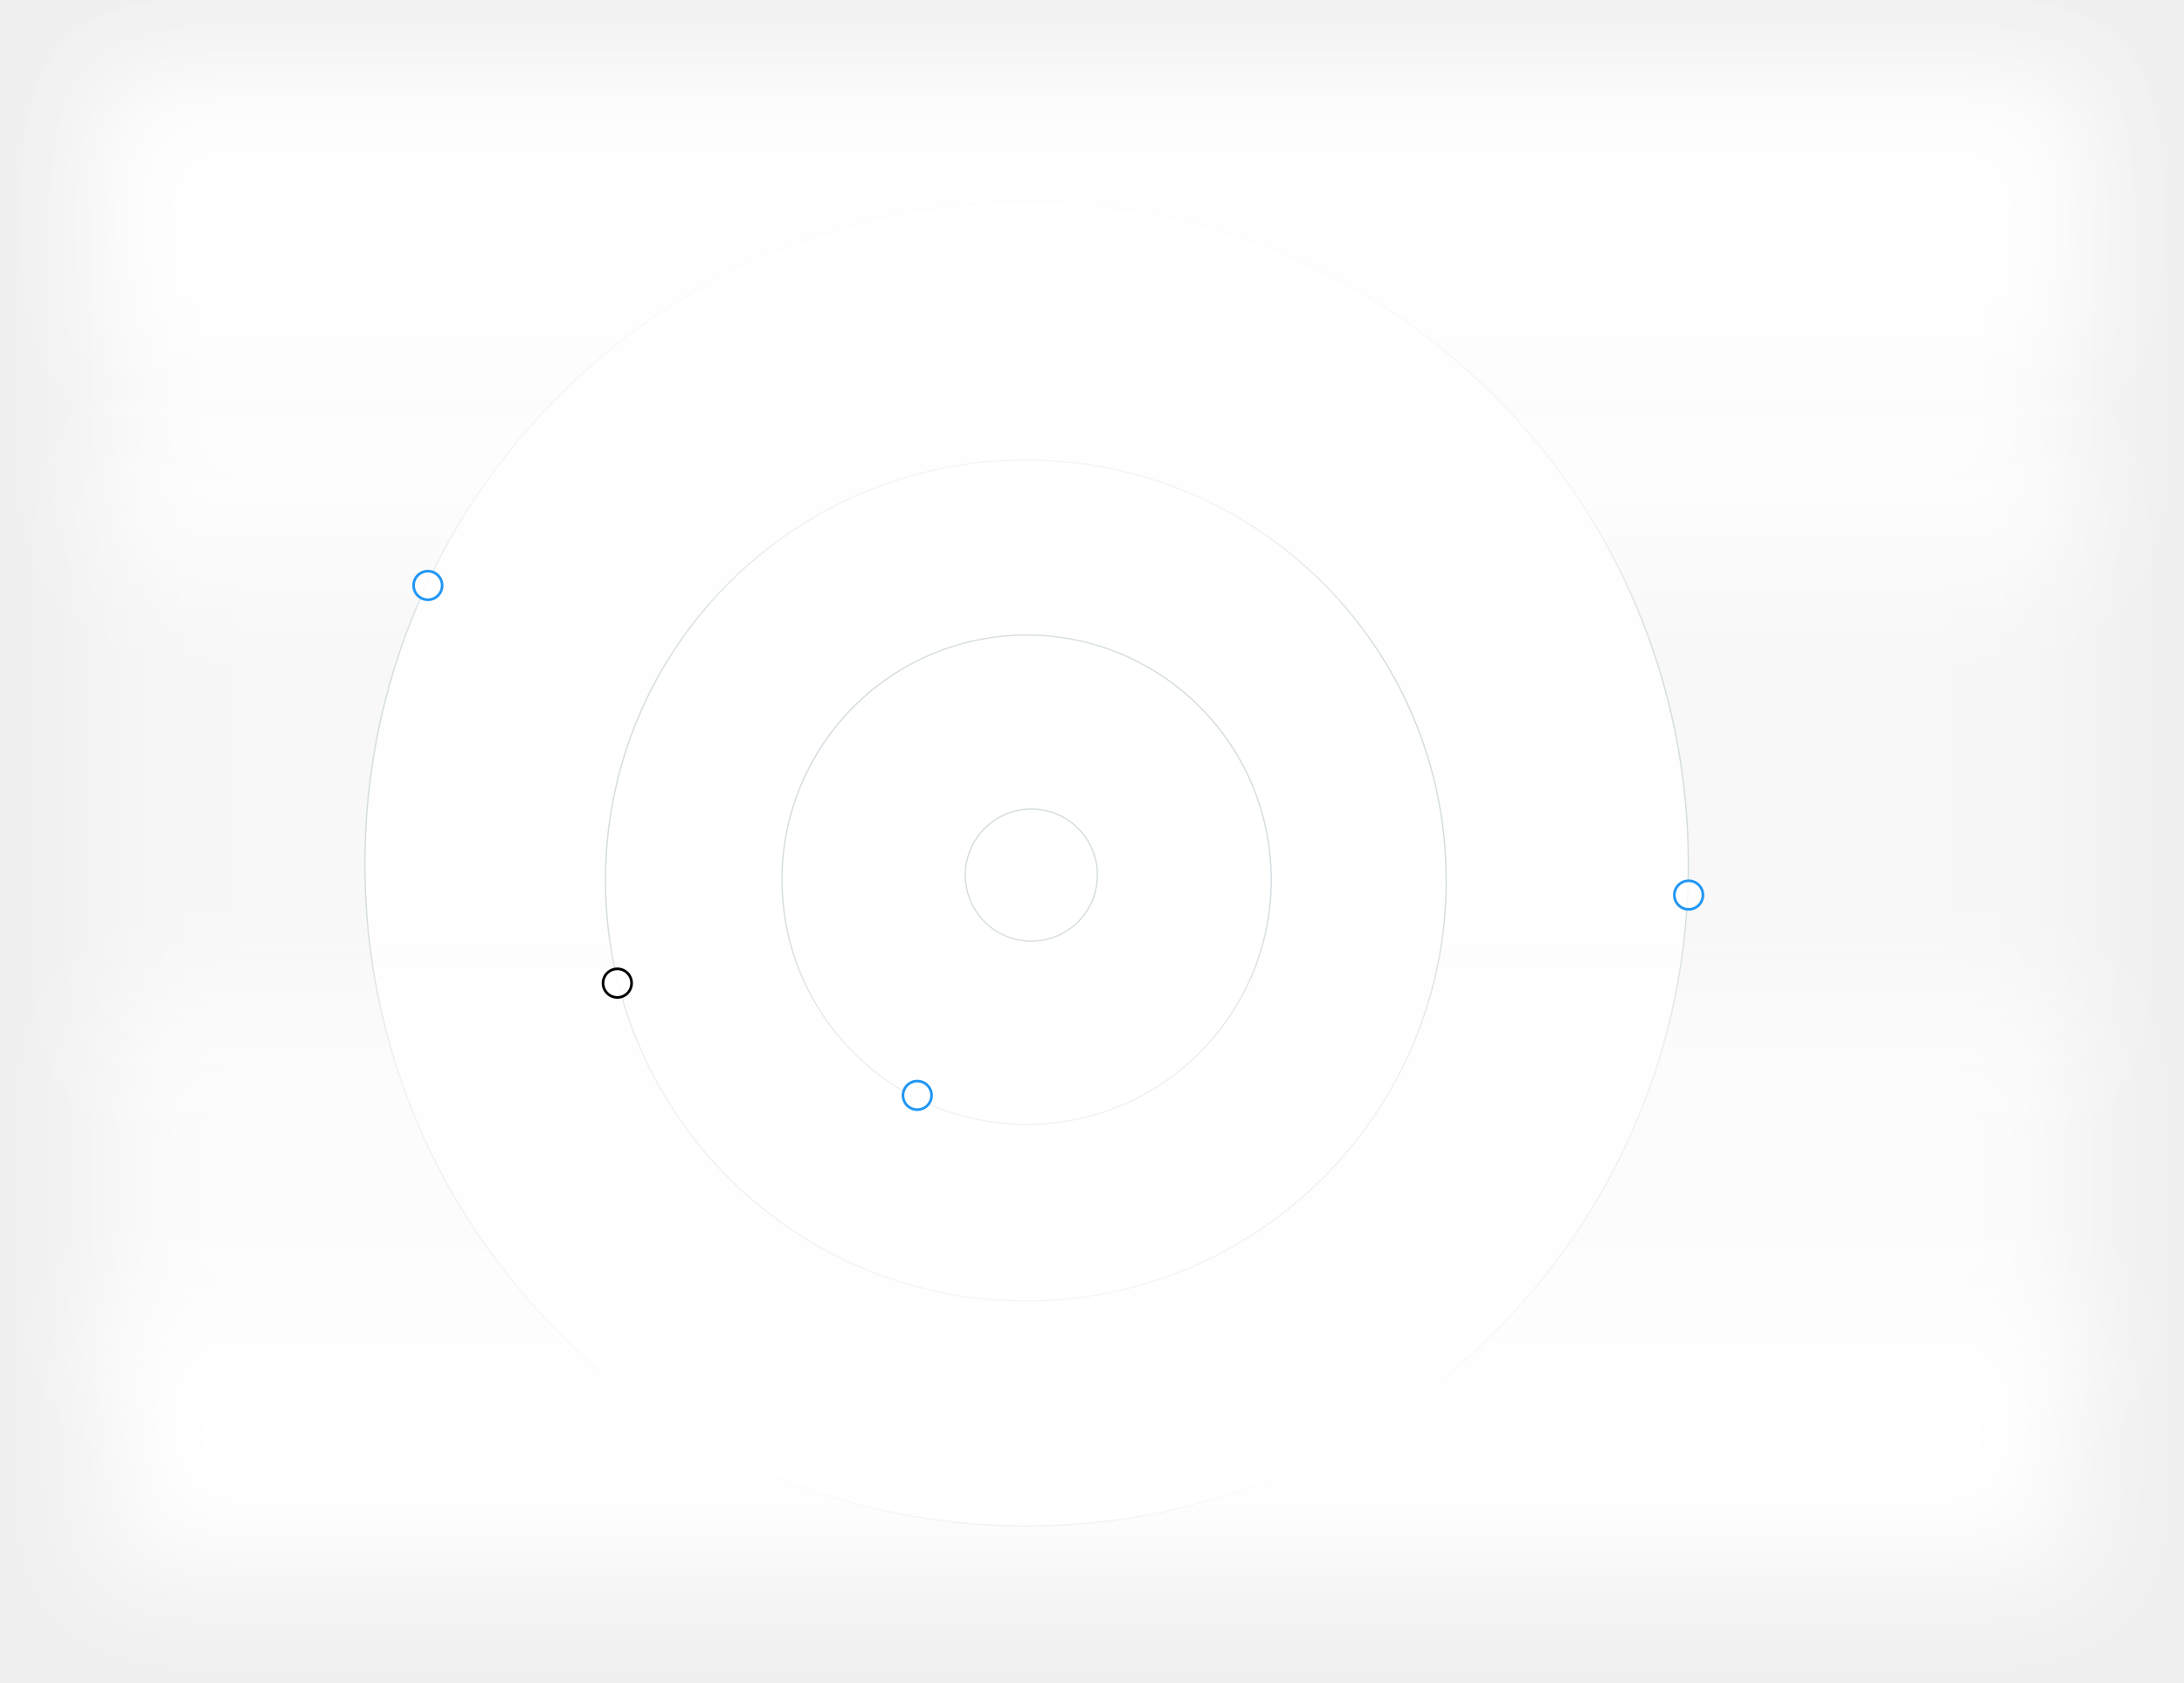
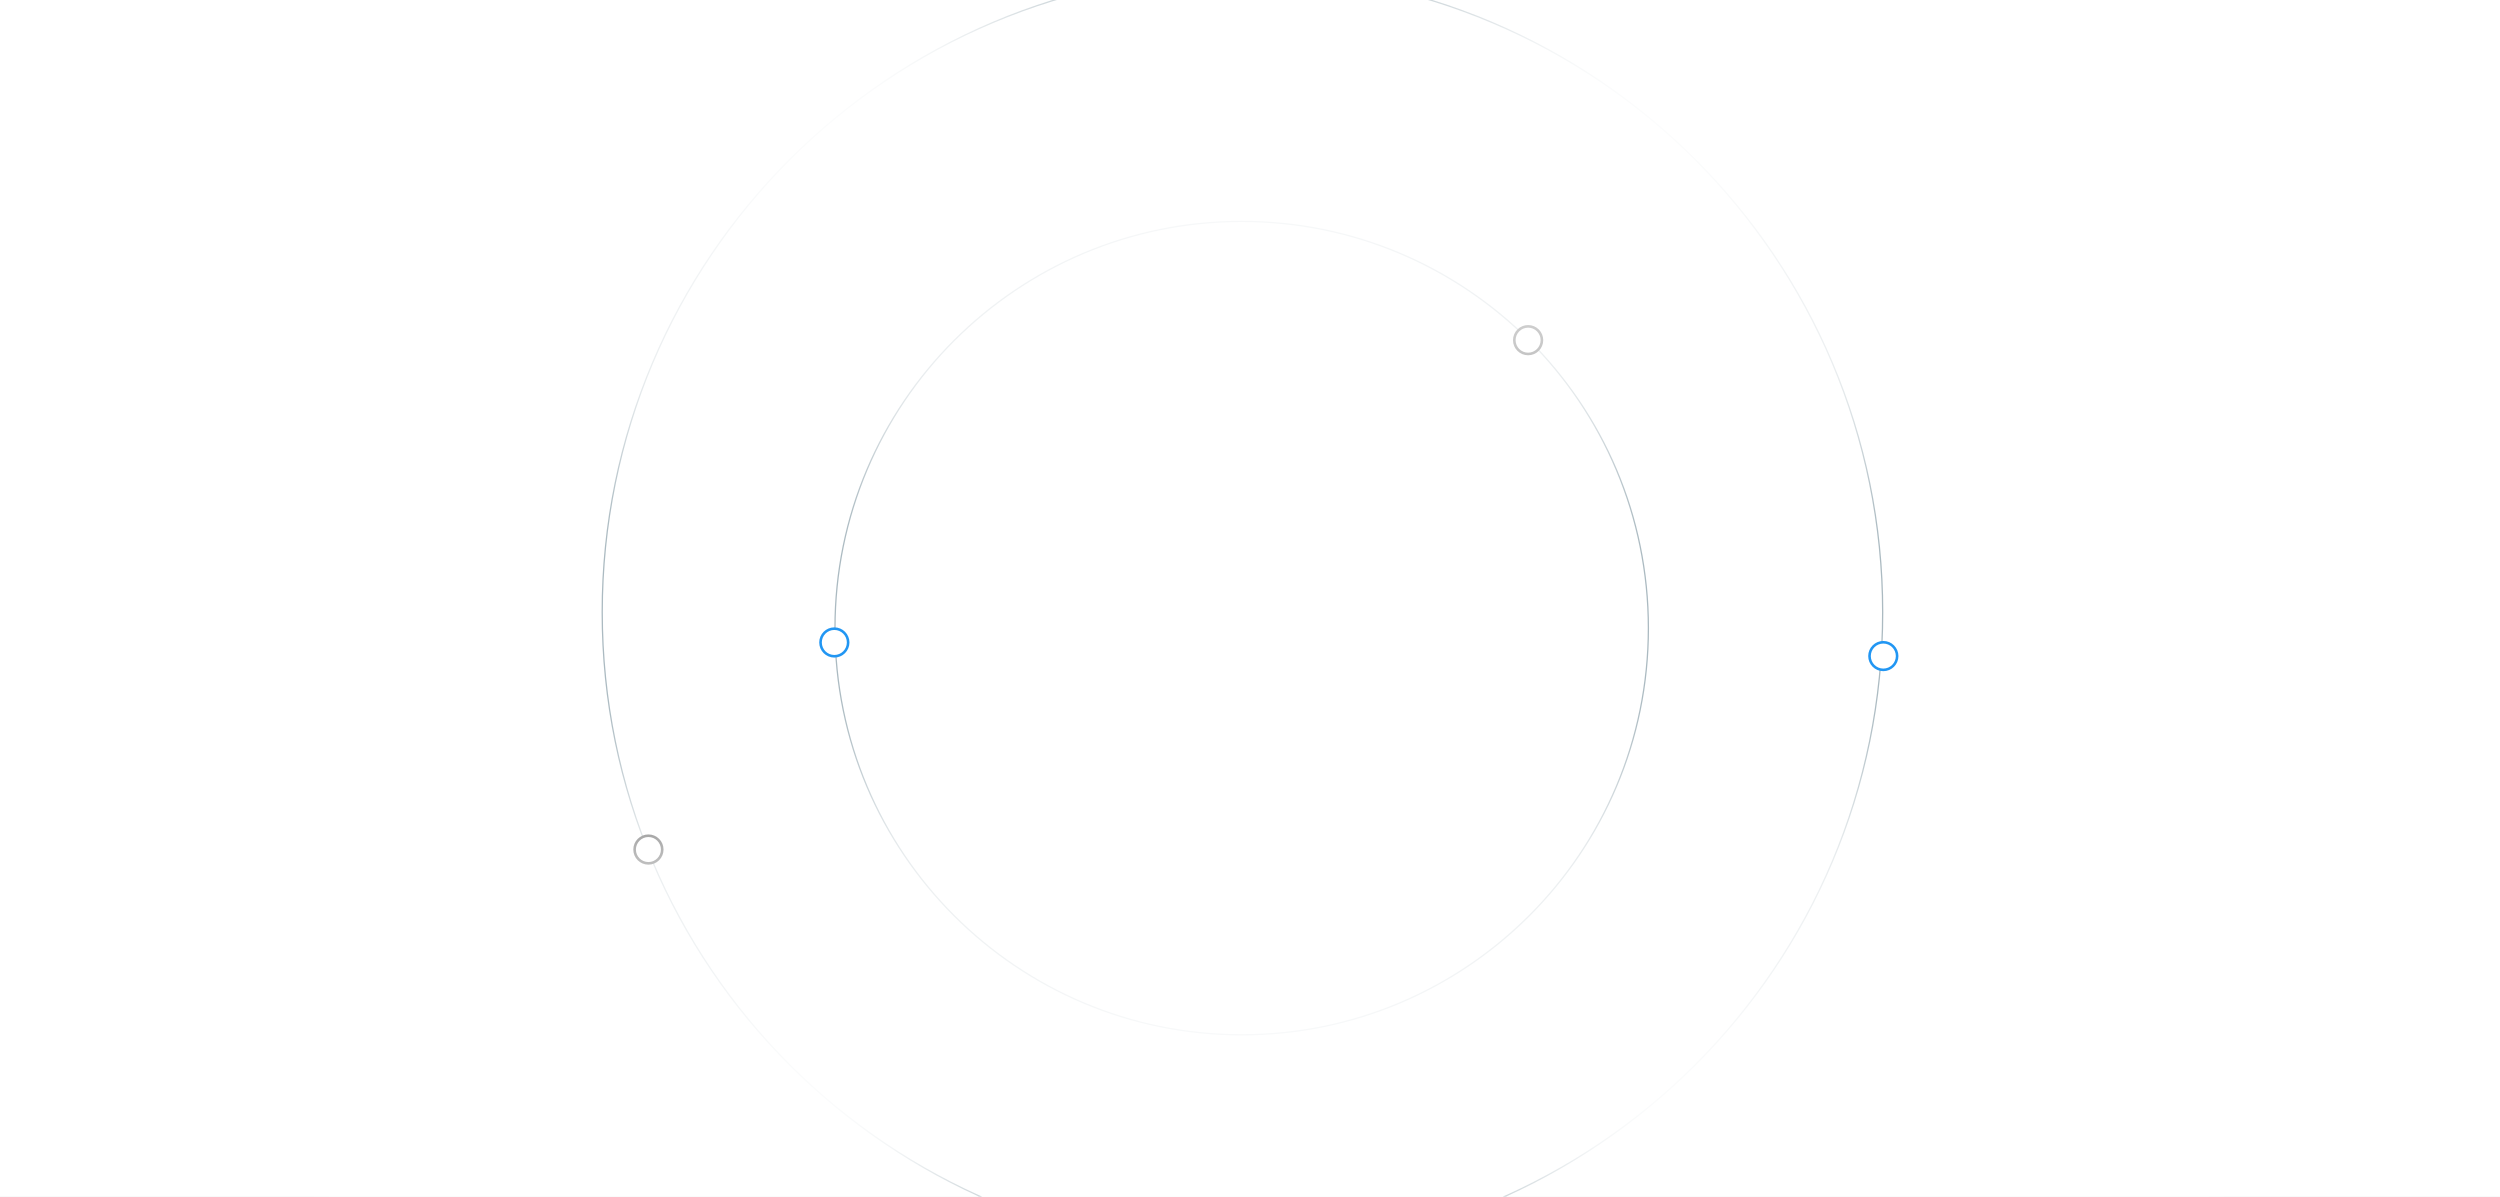
- <svg xmlns="http://www.w3.org/2000/svg" width="1637" height="1261" viewBox="0 0 1637 1261" fill="none">
-   <circle cx="769.5" cy="647.5" r="496" fill="white" fill-opacity="0.8" stroke="#ABBAC1" />
-   <circle cx="768.914" cy="659.795" r="315.082" fill="white" fill-opacity="0.8" stroke="#ABBAC1" />
-   <circle cx="769.5" cy="659.21" r="183.346" fill="white" fill-opacity="0.8" stroke="#ABBAC1" />
-   <circle cx="773.044" cy="655.753" r="49.5" fill="white" fill-opacity="0.8" stroke="#ABBAC1" />
-   <g filter="url(#filter0_f_5_14988)">
-     <rect x="82" y="63" width="1473" height="362" fill="white" fill-opacity="0.8" />
+ <svg xmlns="http://www.w3.org/2000/svg" width="1920" height="919" viewBox="0 0 1920 919" fill="none">
+   <g clip-path="url(#clip0_5_18324)">
+     <rect width="1920" height="919" fill="white" />
+     <circle cx="954.196" cy="470.196" r="491.696" fill="white" stroke="#ABBAC1" />
+     <circle cx="953.616" cy="482.385" r="312.346" fill="white" stroke="#ABBAC1" />
+     <circle cx="1173.59" cy="261.245" r="10.608" fill="white" stroke="black" stroke-width="2" />
+     <circle cx="1446.39" cy="503.86" r="10.608" fill="white" stroke="#2196F3" stroke-width="2" />
+     <circle cx="640.77" cy="493.413" r="10.608" fill="white" stroke="#2196F3" stroke-width="2" />
+     <circle cx="497.986" cy="652.448" r="10.608" fill="white" stroke="black" stroke-width="2" />
+     <g filter="url(#filter0_f_5_18324)">
+       <rect x="224" y="-20" width="1473" height="362" fill="white" fill-opacity="0.8" />
+     </g>
+     <g filter="url(#filter1_f_5_18324)">
+       <rect x="224" y="-20" width="1473" height="204" fill="white" fill-opacity="0.8" />
+     </g>
+     <g filter="url(#filter2_f_5_18324)">
+       <rect x="238" y="605" width="1473" height="362" fill="white" fill-opacity="0.8" />
+     </g>
+     <g filter="url(#filter3_f_5_18324)">
+       <rect x="238" y="771" width="1473" height="204" fill="white" fill-opacity="0.8" />
+     </g>
  </g>
-   <g filter="url(#filter1_f_5_14988)">
-     <rect x="82" y="63" width="1473" height="204" fill="white" fill-opacity="0.8" />
-   </g>
-   <g filter="url(#filter2_f_5_14988)">
-     <rect x="82" y="755" width="1473" height="278" fill="white" fill-opacity="0.8" />
-   </g>
-   <g filter="url(#filter3_f_5_14988)">
-     <rect x="82" y="330" width="1473" height="476" fill="white" fill-opacity="0.5" />
-   </g>
-   <g filter="url(#filter4_f_5_14988)">
-     <rect x="82" y="975" width="1473" height="204" fill="white" />
-   </g>
-   <circle cx="320.71" cy="438.71" r="10.71" fill="white" fill-opacity="0.8" stroke="#2196F3" stroke-width="2" />
-   <circle cx="1265.71" cy="670.71" r="10.71" fill="white" fill-opacity="0.8" stroke="#2196F3" stroke-width="2" />
-   <circle cx="687.531" cy="820.807" r="10.71" fill="white" fill-opacity="0.8" stroke="#2196F3" stroke-width="2" />
-   <circle cx="462.71" cy="736.71" r="10.71" fill="white" fill-opacity="0.8" stroke="black" stroke-width="2" />
  <defs>
-     <filter id="filter0_f_5_14988" x="0" y="-19" width="1637" height="526" filterUnits="userSpaceOnUse" color-interpolation-filters="sRGB">
+     <filter id="filter0_f_5_18324" x="142" y="-102" width="1637" height="526" filterUnits="userSpaceOnUse" color-interpolation-filters="sRGB">
      <feFlood flood-opacity="0" result="BackgroundImageFix" />
      <feBlend mode="normal" in="SourceGraphic" in2="BackgroundImageFix" result="shape" />
-       <feGaussianBlur stdDeviation="41" result="effect1_foregroundBlur_5_14988" />
+       <feGaussianBlur stdDeviation="41" result="effect1_foregroundBlur_5_18324" />
    </filter>
-     <filter id="filter1_f_5_14988" x="0" y="-19" width="1637" height="368" filterUnits="userSpaceOnUse" color-interpolation-filters="sRGB">
+     <filter id="filter1_f_5_18324" x="142" y="-102" width="1637" height="368" filterUnits="userSpaceOnUse" color-interpolation-filters="sRGB">
      <feFlood flood-opacity="0" result="BackgroundImageFix" />
      <feBlend mode="normal" in="SourceGraphic" in2="BackgroundImageFix" result="shape" />
-       <feGaussianBlur stdDeviation="41" result="effect1_foregroundBlur_5_14988" />
+       <feGaussianBlur stdDeviation="41" result="effect1_foregroundBlur_5_18324" />
    </filter>
-     <filter id="filter2_f_5_14988" x="0" y="673" width="1637" height="442" filterUnits="userSpaceOnUse" color-interpolation-filters="sRGB">
+     <filter id="filter2_f_5_18324" x="156" y="523" width="1637" height="526" filterUnits="userSpaceOnUse" color-interpolation-filters="sRGB">
      <feFlood flood-opacity="0" result="BackgroundImageFix" />
      <feBlend mode="normal" in="SourceGraphic" in2="BackgroundImageFix" result="shape" />
-       <feGaussianBlur stdDeviation="41" result="effect1_foregroundBlur_5_14988" />
+       <feGaussianBlur stdDeviation="41" result="effect1_foregroundBlur_5_18324" />
    </filter>
-     <filter id="filter3_f_5_14988" x="0" y="248" width="1637" height="640" filterUnits="userSpaceOnUse" color-interpolation-filters="sRGB">
+     <filter id="filter3_f_5_18324" x="156" y="689" width="1637" height="368" filterUnits="userSpaceOnUse" color-interpolation-filters="sRGB">
      <feFlood flood-opacity="0" result="BackgroundImageFix" />
      <feBlend mode="normal" in="SourceGraphic" in2="BackgroundImageFix" result="shape" />
-       <feGaussianBlur stdDeviation="41" result="effect1_foregroundBlur_5_14988" />
+       <feGaussianBlur stdDeviation="41" result="effect1_foregroundBlur_5_18324" />
    </filter>
-     <filter id="filter4_f_5_14988" x="0" y="893" width="1637" height="368" filterUnits="userSpaceOnUse" color-interpolation-filters="sRGB">
-       <feFlood flood-opacity="0" result="BackgroundImageFix" />
-       <feBlend mode="normal" in="SourceGraphic" in2="BackgroundImageFix" result="shape" />
-       <feGaussianBlur stdDeviation="41" result="effect1_foregroundBlur_5_14988" />
-     </filter>
+     <clipPath id="clip0_5_18324">
+       <rect width="1920" height="919" fill="white" />
+     </clipPath>
  </defs>
</svg>
